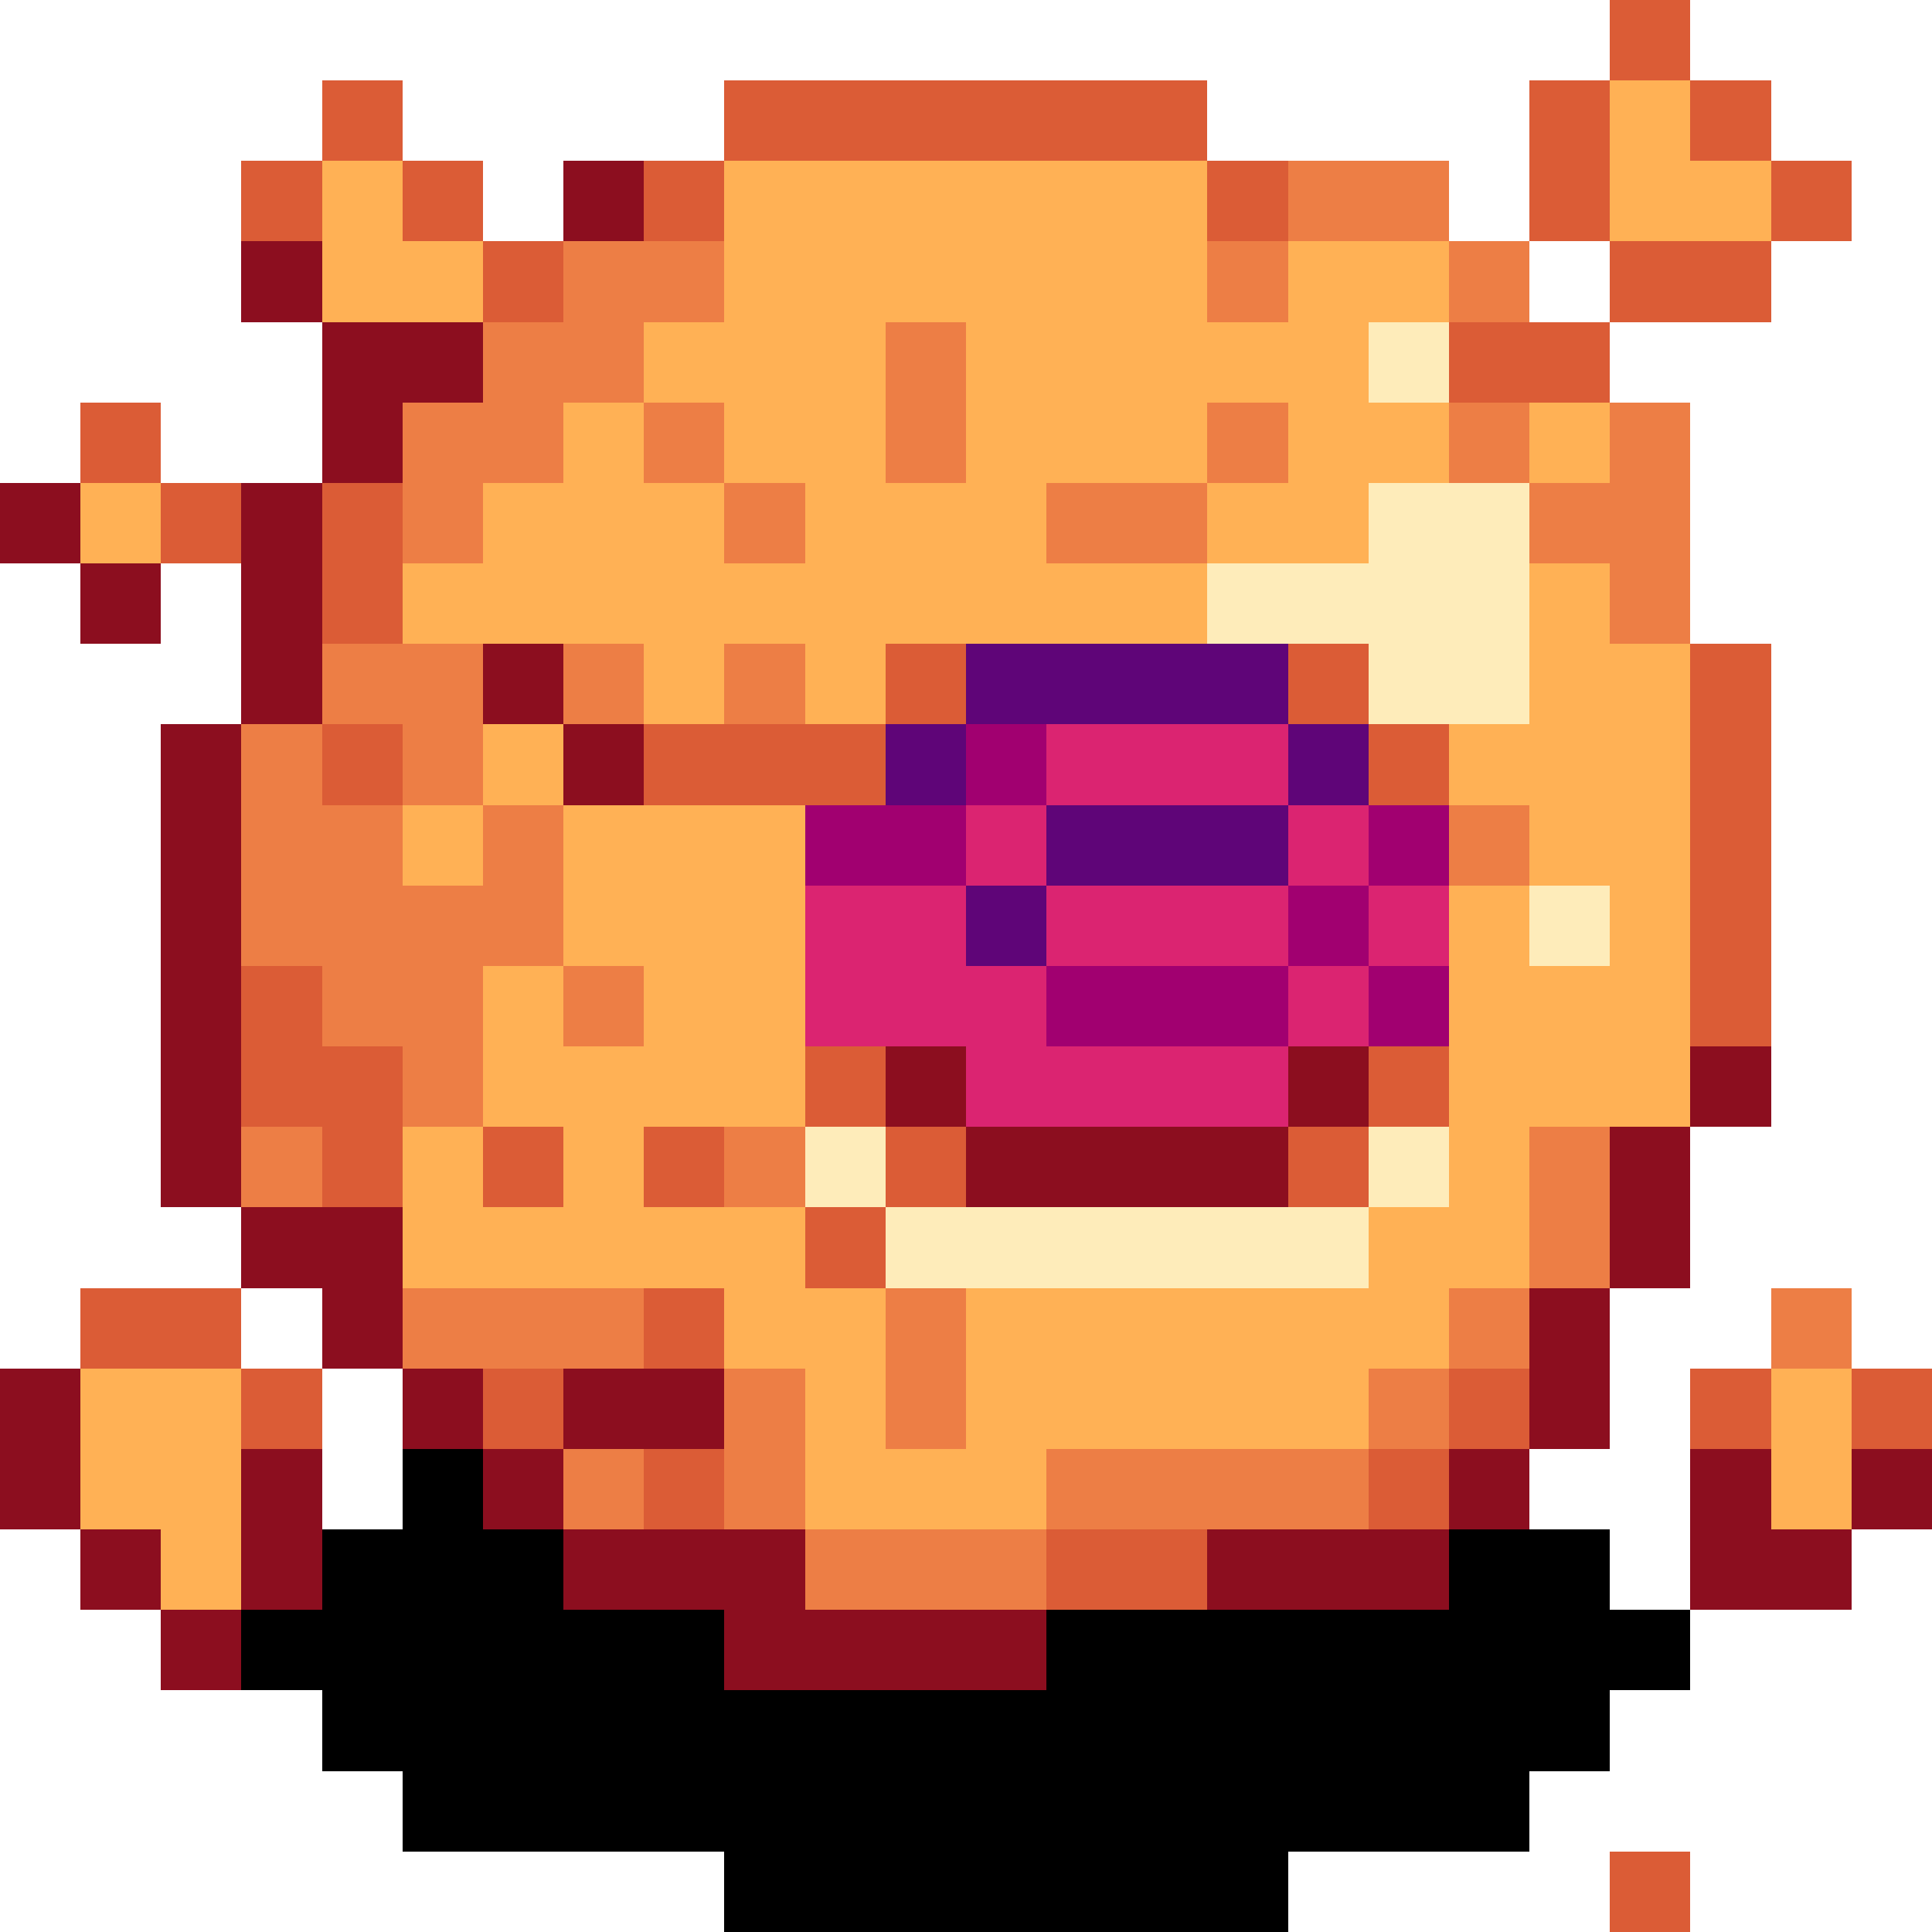
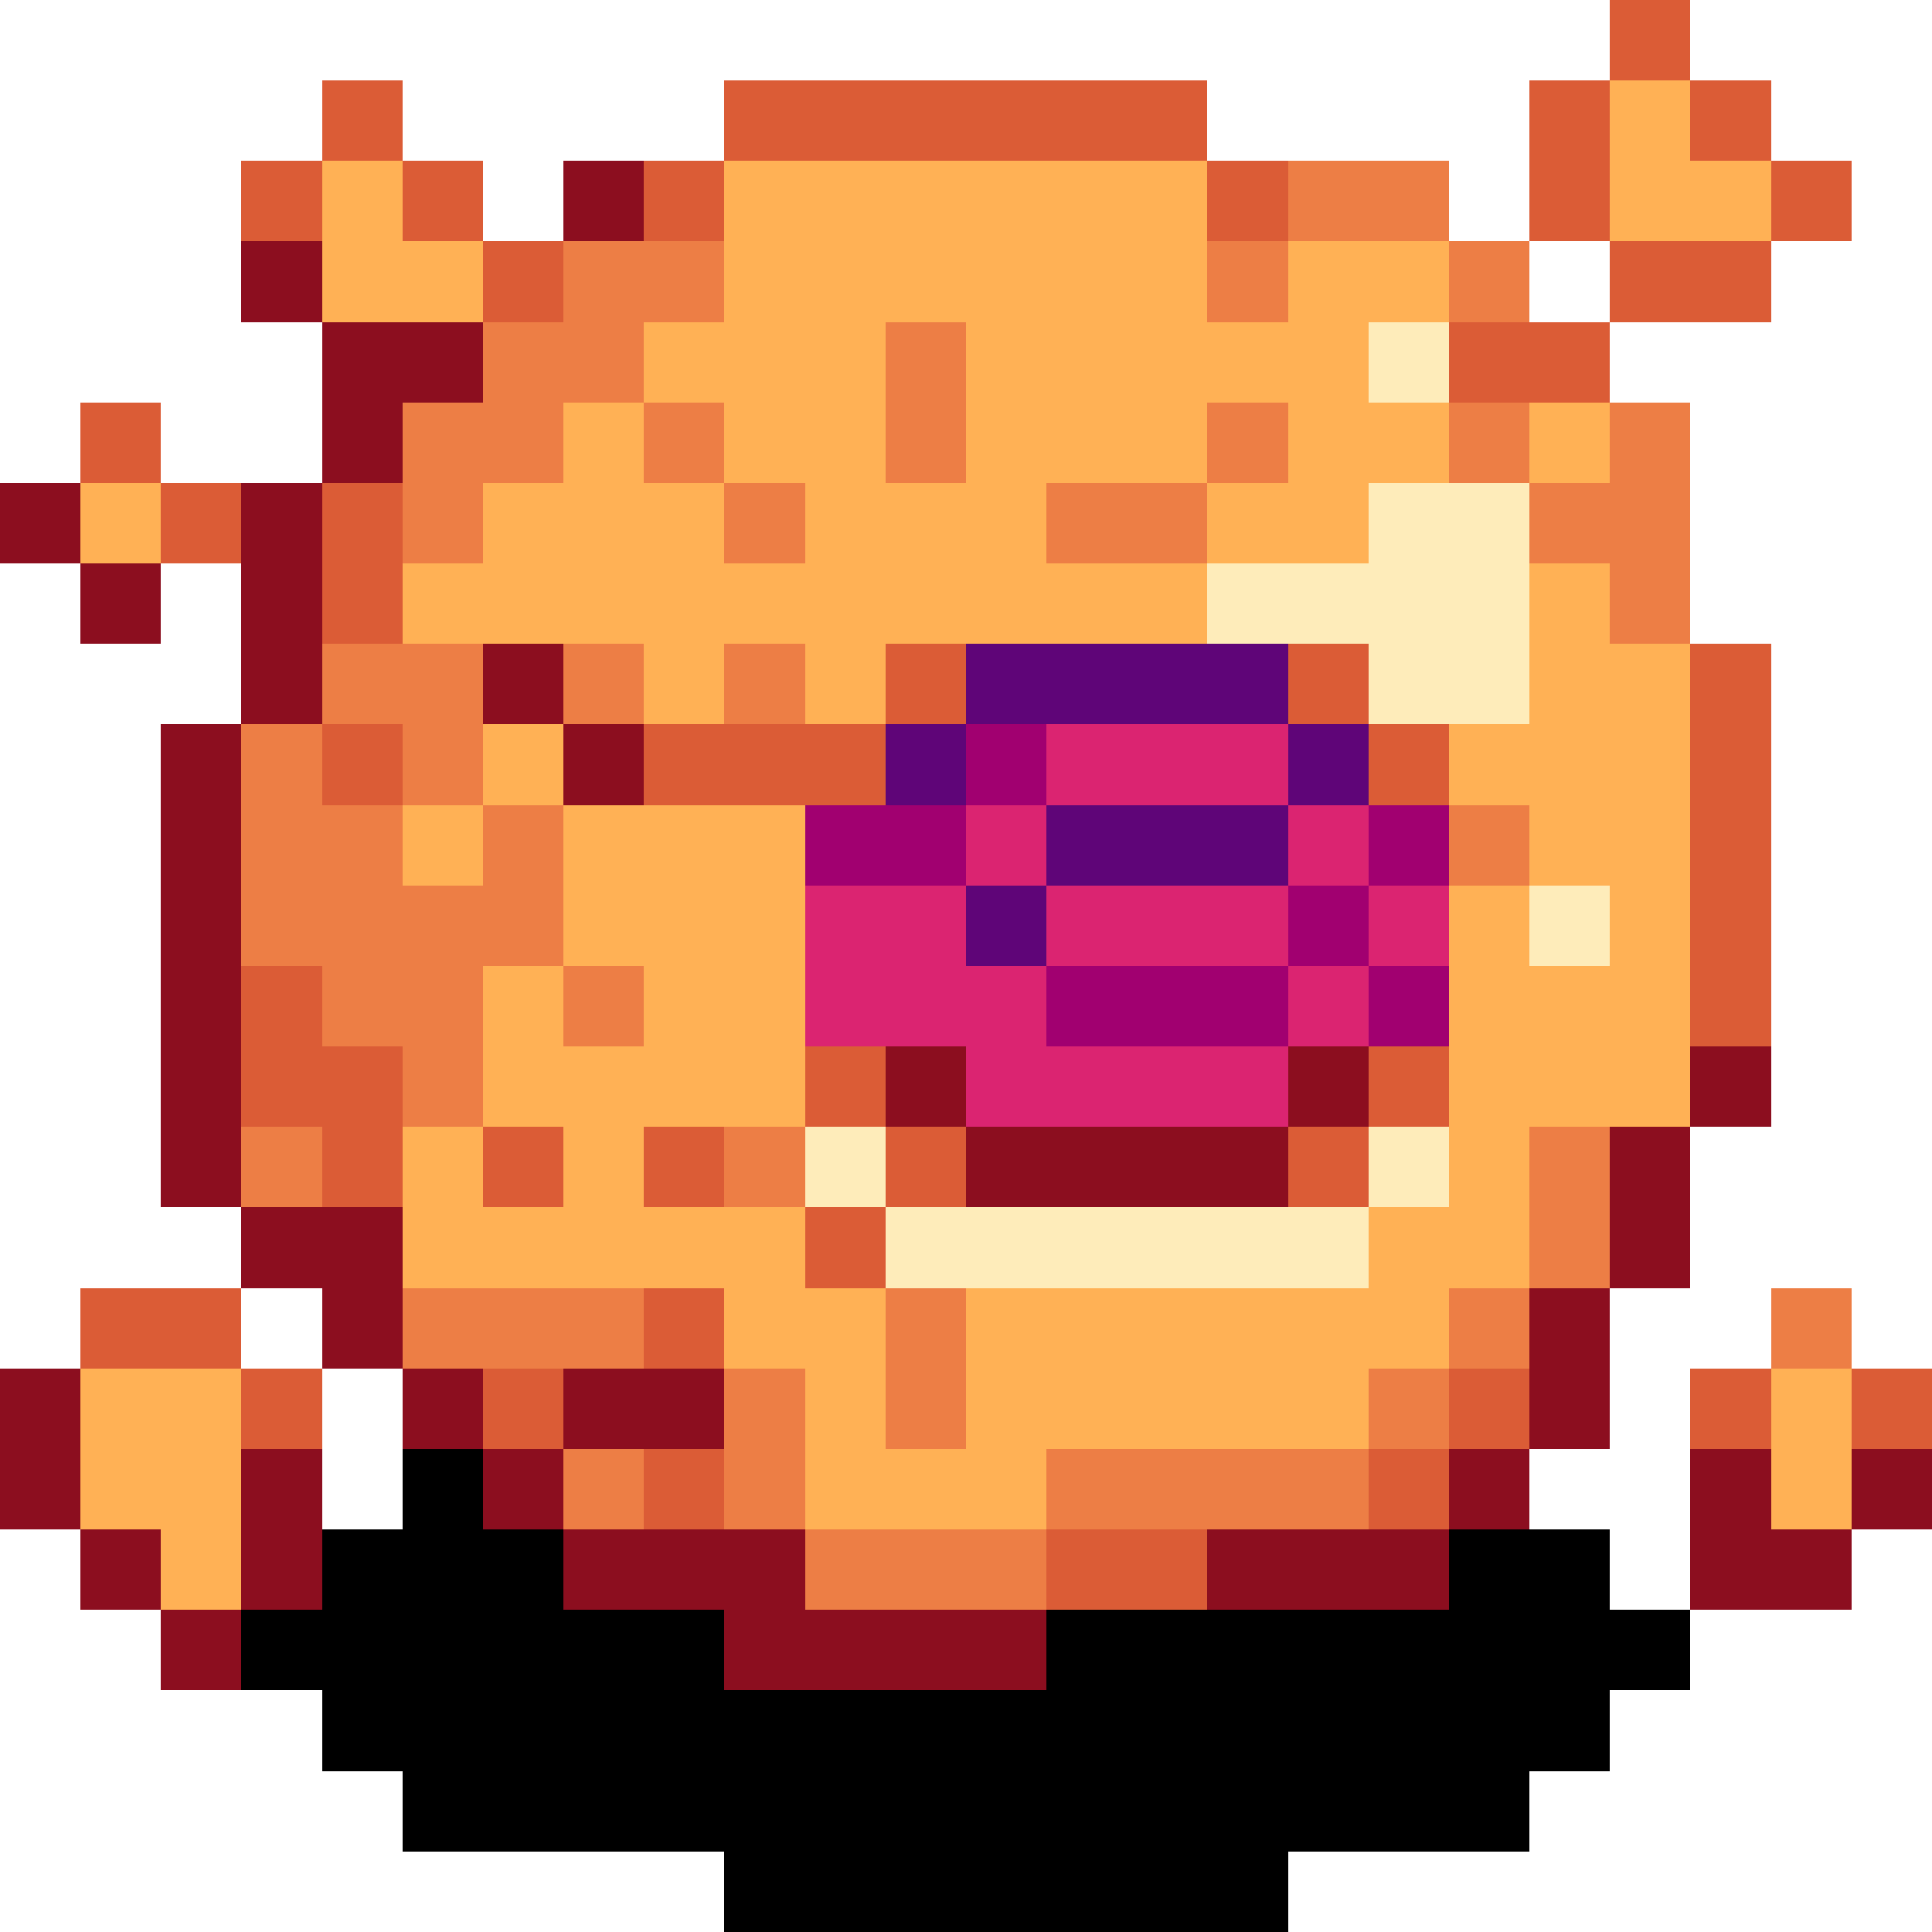
- <svg xmlns="http://www.w3.org/2000/svg" version="1.1" shape-rendering="crispEdges" width="24" height="24" viewBox="0 0 24 24">
-   <path fill="rgb(219,92,54)" d="M20,0h1v1h-1ZM4,1h1v1h-1ZM9,1h6v1h-6ZM19,1h1v2h-1ZM21,1h1v1h-1ZM3,2h1v1h-1ZM5,2h1v1h-1ZM8,2h1v1h-1ZM15,2h1v1h-1ZM22,2h1v1h-1ZM6,3h1v1h-1ZM20,3h2v1h-2ZM18,4h2v1h-2ZM1,5h1v1h-1ZM2,6h1v1h-1ZM4,6h1v2h-1ZM11,8h1v1h-1ZM16,8h1v1h-1ZM21,8h1v5h-1ZM4,9h1v1h-1ZM8,9h3v1h-3ZM17,9h1v1h-1ZM3,12h1v1h-1ZM3,13h2v1h-2ZM10,13h1v1h-1ZM17,13h1v1h-1ZM4,14h1v1h-1ZM6,14h1v1h-1ZM8,14h1v1h-1ZM11,14h1v1h-1ZM16,14h1v1h-1ZM10,15h1v1h-1ZM1,16h2v1h-2ZM8,16h1v1h-1ZM3,17h1v1h-1ZM6,17h1v1h-1ZM18,17h1v1h-1ZM21,17h1v1h-1ZM23,17h1v1h-1ZM8,18h1v1h-1ZM17,18h1v1h-1ZM13,19h2v1h-2ZM20,23h1v1h-1Z" />
-   <path fill="rgb(255,177,85)" d="M20,1h1v1h-1ZM4,2h1v1h-1ZM9,2h6v2h-6ZM20,2h2v1h-2ZM4,3h2v1h-2ZM16,3h2v1h-2ZM8,4h3v1h-3ZM12,4h5v1h-5ZM7,5h1v1h-1ZM9,5h2v1h-2ZM12,5h3v1h-3ZM16,5h2v1h-2ZM19,5h1v1h-1ZM1,6h1v1h-1ZM6,6h3v1h-3ZM10,6h3v1h-3ZM15,6h2v1h-2ZM5,7h10v1h-10ZM19,7h1v1h-1ZM8,8h1v1h-1ZM10,8h1v1h-1ZM19,8h2v1h-2ZM6,9h1v1h-1ZM18,9h3v1h-3ZM5,10h1v1h-1ZM7,10h3v2h-3ZM19,10h2v1h-2ZM18,11h1v1h-1ZM20,11h1v1h-1ZM6,12h1v1h-1ZM8,12h2v1h-2ZM18,12h3v2h-3ZM6,13h4v1h-4ZM5,14h1v1h-1ZM7,14h1v1h-1ZM18,14h1v1h-1ZM5,15h5v1h-5ZM17,15h2v1h-2ZM9,16h2v1h-2ZM12,16h6v1h-6ZM1,17h2v2h-2ZM10,17h1v1h-1ZM12,17h5v1h-5ZM22,17h1v2h-1ZM10,18h3v1h-3ZM2,19h1v1h-1Z" />
-   <path fill="rgb(140,14,31)" d="M7,2h1v1h-1ZM3,3h1v1h-1ZM4,4h2v1h-2ZM4,5h1v1h-1ZM0,6h1v1h-1ZM3,6h1v3h-1ZM1,7h1v1h-1ZM6,8h1v1h-1ZM2,9h1v6h-1ZM7,9h1v1h-1ZM11,13h1v1h-1ZM16,13h1v1h-1ZM21,13h1v1h-1ZM12,14h4v1h-4ZM20,14h1v2h-1ZM3,15h2v1h-2ZM4,16h1v1h-1ZM19,16h1v2h-1ZM0,17h1v2h-1ZM5,17h1v1h-1ZM7,17h2v1h-2ZM3,18h1v2h-1ZM6,18h1v1h-1ZM18,18h1v1h-1ZM21,18h1v1h-1ZM23,18h1v1h-1ZM1,19h1v1h-1ZM7,19h3v1h-3ZM15,19h3v1h-3ZM21,19h2v1h-2ZM2,20h1v1h-1ZM9,20h4v1h-4Z" />
-   <path fill="rgb(237,126,69)" d="M16,2h2v1h-2ZM7,3h2v1h-2ZM15,3h1v1h-1ZM18,3h1v1h-1ZM6,4h2v1h-2ZM11,4h1v2h-1ZM5,5h2v1h-2ZM8,5h1v1h-1ZM15,5h1v1h-1ZM18,5h1v1h-1ZM20,5h1v1h-1ZM5,6h1v1h-1ZM9,6h1v1h-1ZM13,6h2v1h-2ZM19,6h2v1h-2ZM20,7h1v1h-1ZM4,8h2v1h-2ZM7,8h1v1h-1ZM9,8h1v1h-1ZM3,9h1v1h-1ZM5,9h1v1h-1ZM3,10h2v1h-2ZM6,10h1v1h-1ZM18,10h1v1h-1ZM3,11h4v1h-4ZM4,12h2v1h-2ZM7,12h1v1h-1ZM5,13h1v1h-1ZM3,14h1v1h-1ZM9,14h1v1h-1ZM19,14h1v2h-1ZM5,16h3v1h-3ZM11,16h1v2h-1ZM18,16h1v1h-1ZM22,16h1v1h-1ZM9,17h1v2h-1ZM17,17h1v1h-1ZM7,18h1v1h-1ZM13,18h4v1h-4ZM10,19h3v1h-3Z" />
-   <path fill="rgb(254,236,186)" d="M17,4h1v1h-1ZM17,6h2v1h-2ZM15,7h4v1h-4ZM17,8h2v1h-2ZM19,11h1v1h-1ZM10,14h1v1h-1ZM17,14h1v1h-1ZM11,15h6v1h-6Z" />
-   <path fill="rgb(95,5,120)" d="M12,8h4v1h-4ZM11,9h1v1h-1ZM16,9h1v1h-1ZM13,10h3v1h-3ZM12,11h1v1h-1Z" />
-   <path fill="rgb(161,0,112)" d="M12,9h1v1h-1ZM10,10h2v1h-2ZM17,10h1v1h-1ZM16,11h1v1h-1ZM13,12h3v1h-3ZM17,12h1v1h-1Z" />
-   <path fill="rgb(219,36,113)" d="M13,9h3v1h-3ZM12,10h1v1h-1ZM16,10h1v1h-1ZM10,11h2v1h-2ZM13,11h3v1h-3ZM17,11h1v1h-1ZM10,12h3v1h-3ZM16,12h1v1h-1ZM12,13h4v1h-4Z" />
-   <path fill="rgb(0,0,0)" d="M5,18h1v1h-1ZM4,19h3v1h-3ZM18,19h2v1h-2ZM3,20h6v1h-6ZM13,20h8v1h-8ZM4,21h16v1h-16ZM5,22h14v1h-14ZM9,23h7v1h-7Z" />
+ <svg xmlns="http://www.w3.org/2000/svg" version="1.1" width="24" height="24" viewBox="0 0 24 24" shape-rendering="crispEdges">
+   <rect x="20" y="0" width="1" height="1" fill="#db5c36" />
+   <rect x="4" y="1" width="1" height="1" fill="#db5c36" />
+   <rect x="9" y="1" width="1" height="1" fill="#db5c36" />
+   <rect x="10" y="1" width="1" height="1" fill="#db5c36" />
+   <rect x="11" y="1" width="1" height="1" fill="#db5c36" />
+   <rect x="12" y="1" width="1" height="1" fill="#db5c36" />
+   <rect x="13" y="1" width="1" height="1" fill="#db5c36" />
+   <rect x="14" y="1" width="1" height="1" fill="#db5c36" />
+   <rect x="19" y="1" width="1" height="1" fill="#db5c36" />
+   <rect x="20" y="1" width="1" height="1" fill="#ffb155" />
+   <rect x="21" y="1" width="1" height="1" fill="#db5c36" />
+   <rect x="3" y="2" width="1" height="1" fill="#db5c36" />
+   <rect x="4" y="2" width="1" height="1" fill="#ffb155" />
+   <rect x="5" y="2" width="1" height="1" fill="#db5c36" />
+   <rect x="7" y="2" width="1" height="1" fill="#8c0e1f" />
+   <rect x="8" y="2" width="1" height="1" fill="#db5c36" />
+   <rect x="9" y="2" width="1" height="1" fill="#ffb155" />
+   <rect x="10" y="2" width="1" height="1" fill="#ffb155" />
+   <rect x="11" y="2" width="1" height="1" fill="#ffb155" />
+   <rect x="12" y="2" width="1" height="1" fill="#ffb155" />
+   <rect x="13" y="2" width="1" height="1" fill="#ffb155" />
+   <rect x="14" y="2" width="1" height="1" fill="#ffb155" />
+   <rect x="15" y="2" width="1" height="1" fill="#db5c36" />
+   <rect x="16" y="2" width="1" height="1" fill="#ed7e45" />
+   <rect x="17" y="2" width="1" height="1" fill="#ed7e45" />
+   <rect x="19" y="2" width="1" height="1" fill="#db5c36" />
+   <rect x="20" y="2" width="1" height="1" fill="#ffb155" />
+   <rect x="21" y="2" width="1" height="1" fill="#ffb155" />
+   <rect x="22" y="2" width="1" height="1" fill="#db5c36" />
+   <rect x="3" y="3" width="1" height="1" fill="#8c0e1f" />
+   <rect x="4" y="3" width="1" height="1" fill="#ffb155" />
+   <rect x="5" y="3" width="1" height="1" fill="#ffb155" />
+   <rect x="6" y="3" width="1" height="1" fill="#db5c36" />
+   <rect x="7" y="3" width="1" height="1" fill="#ed7e45" />
+   <rect x="8" y="3" width="1" height="1" fill="#ed7e45" />
+   <rect x="9" y="3" width="1" height="1" fill="#ffb155" />
+   <rect x="10" y="3" width="1" height="1" fill="#ffb155" />
+   <rect x="11" y="3" width="1" height="1" fill="#ffb155" />
+   <rect x="12" y="3" width="1" height="1" fill="#ffb155" />
+   <rect x="13" y="3" width="1" height="1" fill="#ffb155" />
+   <rect x="14" y="3" width="1" height="1" fill="#ffb155" />
+   <rect x="15" y="3" width="1" height="1" fill="#ed7e45" />
+   <rect x="16" y="3" width="1" height="1" fill="#ffb155" />
+   <rect x="17" y="3" width="1" height="1" fill="#ffb155" />
+   <rect x="18" y="3" width="1" height="1" fill="#ed7e45" />
+   <rect x="20" y="3" width="1" height="1" fill="#db5c36" />
+   <rect x="21" y="3" width="1" height="1" fill="#db5c36" />
+   <rect x="4" y="4" width="1" height="1" fill="#8c0e1f" />
+   <rect x="5" y="4" width="1" height="1" fill="#8c0e1f" />
+   <rect x="6" y="4" width="1" height="1" fill="#ed7e45" />
+   <rect x="7" y="4" width="1" height="1" fill="#ed7e45" />
+   <rect x="8" y="4" width="1" height="1" fill="#ffb155" />
+   <rect x="9" y="4" width="1" height="1" fill="#ffb155" />
+   <rect x="10" y="4" width="1" height="1" fill="#ffb155" />
+   <rect x="11" y="4" width="1" height="1" fill="#ed7e45" />
+   <rect x="12" y="4" width="1" height="1" fill="#ffb155" />
+   <rect x="13" y="4" width="1" height="1" fill="#ffb155" />
+   <rect x="14" y="4" width="1" height="1" fill="#ffb155" />
+   <rect x="15" y="4" width="1" height="1" fill="#ffb155" />
+   <rect x="16" y="4" width="1" height="1" fill="#ffb155" />
+   <rect x="17" y="4" width="1" height="1" fill="#feecba" />
+   <rect x="18" y="4" width="1" height="1" fill="#db5c36" />
+   <rect x="19" y="4" width="1" height="1" fill="#db5c36" />
+   <rect x="1" y="5" width="1" height="1" fill="#db5c36" />
+   <rect x="4" y="5" width="1" height="1" fill="#8c0e1f" />
+   <rect x="5" y="5" width="1" height="1" fill="#ed7e45" />
+   <rect x="6" y="5" width="1" height="1" fill="#ed7e45" />
+   <rect x="7" y="5" width="1" height="1" fill="#ffb155" />
+   <rect x="8" y="5" width="1" height="1" fill="#ed7e45" />
+   <rect x="9" y="5" width="1" height="1" fill="#ffb155" />
+   <rect x="10" y="5" width="1" height="1" fill="#ffb155" />
+   <rect x="11" y="5" width="1" height="1" fill="#ed7e45" />
+   <rect x="12" y="5" width="1" height="1" fill="#ffb155" />
+   <rect x="13" y="5" width="1" height="1" fill="#ffb155" />
+   <rect x="14" y="5" width="1" height="1" fill="#ffb155" />
+   <rect x="15" y="5" width="1" height="1" fill="#ed7e45" />
+   <rect x="16" y="5" width="1" height="1" fill="#ffb155" />
+   <rect x="17" y="5" width="1" height="1" fill="#ffb155" />
+   <rect x="18" y="5" width="1" height="1" fill="#ed7e45" />
+   <rect x="19" y="5" width="1" height="1" fill="#ffb155" />
+   <rect x="20" y="5" width="1" height="1" fill="#ed7e45" />
+   <rect x="0" y="6" width="1" height="1" fill="#8c0e1f" />
+   <rect x="1" y="6" width="1" height="1" fill="#ffb155" />
+   <rect x="2" y="6" width="1" height="1" fill="#db5c36" />
+   <rect x="3" y="6" width="1" height="1" fill="#8c0e1f" />
+   <rect x="4" y="6" width="1" height="1" fill="#db5c36" />
+   <rect x="5" y="6" width="1" height="1" fill="#ed7e45" />
+   <rect x="6" y="6" width="1" height="1" fill="#ffb155" />
+   <rect x="7" y="6" width="1" height="1" fill="#ffb155" />
+   <rect x="8" y="6" width="1" height="1" fill="#ffb155" />
+   <rect x="9" y="6" width="1" height="1" fill="#ed7e45" />
+   <rect x="10" y="6" width="1" height="1" fill="#ffb155" />
+   <rect x="11" y="6" width="1" height="1" fill="#ffb155" />
+   <rect x="12" y="6" width="1" height="1" fill="#ffb155" />
+   <rect x="13" y="6" width="1" height="1" fill="#ed7e45" />
+   <rect x="14" y="6" width="1" height="1" fill="#ed7e45" />
+   <rect x="15" y="6" width="1" height="1" fill="#ffb155" />
+   <rect x="16" y="6" width="1" height="1" fill="#ffb155" />
+   <rect x="17" y="6" width="1" height="1" fill="#feecba" />
+   <rect x="18" y="6" width="1" height="1" fill="#feecba" />
+   <rect x="19" y="6" width="1" height="1" fill="#ed7e45" />
+   <rect x="20" y="6" width="1" height="1" fill="#ed7e45" />
+   <rect x="1" y="7" width="1" height="1" fill="#8c0e1f" />
+   <rect x="3" y="7" width="1" height="1" fill="#8c0e1f" />
+   <rect x="4" y="7" width="1" height="1" fill="#db5c36" />
+   <rect x="5" y="7" width="1" height="1" fill="#ffb155" />
+   <rect x="6" y="7" width="1" height="1" fill="#ffb155" />
+   <rect x="7" y="7" width="1" height="1" fill="#ffb155" />
+   <rect x="8" y="7" width="1" height="1" fill="#ffb155" />
+   <rect x="9" y="7" width="1" height="1" fill="#ffb155" />
+   <rect x="10" y="7" width="1" height="1" fill="#ffb155" />
+   <rect x="11" y="7" width="1" height="1" fill="#ffb155" />
+   <rect x="12" y="7" width="1" height="1" fill="#ffb155" />
+   <rect x="13" y="7" width="1" height="1" fill="#ffb155" />
+   <rect x="14" y="7" width="1" height="1" fill="#ffb155" />
+   <rect x="15" y="7" width="1" height="1" fill="#feecba" />
+   <rect x="16" y="7" width="1" height="1" fill="#feecba" />
+   <rect x="17" y="7" width="1" height="1" fill="#feecba" />
+   <rect x="18" y="7" width="1" height="1" fill="#feecba" />
+   <rect x="19" y="7" width="1" height="1" fill="#ffb155" />
+   <rect x="20" y="7" width="1" height="1" fill="#ed7e45" />
+   <rect x="3" y="8" width="1" height="1" fill="#8c0e1f" />
+   <rect x="4" y="8" width="1" height="1" fill="#ed7e45" />
+   <rect x="5" y="8" width="1" height="1" fill="#ed7e45" />
+   <rect x="6" y="8" width="1" height="1" fill="#8c0e1f" />
+   <rect x="7" y="8" width="1" height="1" fill="#ed7e45" />
+   <rect x="8" y="8" width="1" height="1" fill="#ffb155" />
+   <rect x="9" y="8" width="1" height="1" fill="#ed7e45" />
+   <rect x="10" y="8" width="1" height="1" fill="#ffb155" />
+   <rect x="11" y="8" width="1" height="1" fill="#db5c36" />
+   <rect x="12" y="8" width="1" height="1" fill="#5f0578" />
+   <rect x="13" y="8" width="1" height="1" fill="#5f0578" />
+   <rect x="14" y="8" width="1" height="1" fill="#5f0578" />
+   <rect x="15" y="8" width="1" height="1" fill="#5f0578" />
+   <rect x="16" y="8" width="1" height="1" fill="#db5c36" />
+   <rect x="17" y="8" width="1" height="1" fill="#feecba" />
+   <rect x="18" y="8" width="1" height="1" fill="#feecba" />
+   <rect x="19" y="8" width="1" height="1" fill="#ffb155" />
+   <rect x="20" y="8" width="1" height="1" fill="#ffb155" />
+   <rect x="21" y="8" width="1" height="1" fill="#db5c36" />
+   <rect x="2" y="9" width="1" height="1" fill="#8c0e1f" />
+   <rect x="3" y="9" width="1" height="1" fill="#ed7e45" />
+   <rect x="4" y="9" width="1" height="1" fill="#db5c36" />
+   <rect x="5" y="9" width="1" height="1" fill="#ed7e45" />
+   <rect x="6" y="9" width="1" height="1" fill="#ffb155" />
+   <rect x="7" y="9" width="1" height="1" fill="#8c0e1f" />
+   <rect x="8" y="9" width="1" height="1" fill="#db5c36" />
+   <rect x="9" y="9" width="1" height="1" fill="#db5c36" />
+   <rect x="10" y="9" width="1" height="1" fill="#db5c36" />
+   <rect x="11" y="9" width="1" height="1" fill="#5f0578" />
+   <rect x="12" y="9" width="1" height="1" fill="#a10070" />
+   <rect x="13" y="9" width="1" height="1" fill="#db2471" />
+   <rect x="14" y="9" width="1" height="1" fill="#db2471" />
+   <rect x="15" y="9" width="1" height="1" fill="#db2471" />
+   <rect x="16" y="9" width="1" height="1" fill="#5f0578" />
+   <rect x="17" y="9" width="1" height="1" fill="#db5c36" />
+   <rect x="18" y="9" width="1" height="1" fill="#ffb155" />
+   <rect x="19" y="9" width="1" height="1" fill="#ffb155" />
+   <rect x="20" y="9" width="1" height="1" fill="#ffb155" />
+   <rect x="21" y="9" width="1" height="1" fill="#db5c36" />
+   <rect x="2" y="10" width="1" height="1" fill="#8c0e1f" />
+   <rect x="3" y="10" width="1" height="1" fill="#ed7e45" />
+   <rect x="4" y="10" width="1" height="1" fill="#ed7e45" />
+   <rect x="5" y="10" width="1" height="1" fill="#ffb155" />
+   <rect x="6" y="10" width="1" height="1" fill="#ed7e45" />
+   <rect x="7" y="10" width="1" height="1" fill="#ffb155" />
+   <rect x="8" y="10" width="1" height="1" fill="#ffb155" />
+   <rect x="9" y="10" width="1" height="1" fill="#ffb155" />
+   <rect x="10" y="10" width="1" height="1" fill="#a10070" />
+   <rect x="11" y="10" width="1" height="1" fill="#a10070" />
+   <rect x="12" y="10" width="1" height="1" fill="#db2471" />
+   <rect x="13" y="10" width="1" height="1" fill="#5f0578" />
+   <rect x="14" y="10" width="1" height="1" fill="#5f0578" />
+   <rect x="15" y="10" width="1" height="1" fill="#5f0578" />
+   <rect x="16" y="10" width="1" height="1" fill="#db2471" />
+   <rect x="17" y="10" width="1" height="1" fill="#a10070" />
+   <rect x="18" y="10" width="1" height="1" fill="#ed7e45" />
+   <rect x="19" y="10" width="1" height="1" fill="#ffb155" />
+   <rect x="20" y="10" width="1" height="1" fill="#ffb155" />
+   <rect x="21" y="10" width="1" height="1" fill="#db5c36" />
+   <rect x="2" y="11" width="1" height="1" fill="#8c0e1f" />
+   <rect x="3" y="11" width="1" height="1" fill="#ed7e45" />
+   <rect x="4" y="11" width="1" height="1" fill="#ed7e45" />
+   <rect x="5" y="11" width="1" height="1" fill="#ed7e45" />
+   <rect x="6" y="11" width="1" height="1" fill="#ed7e45" />
+   <rect x="7" y="11" width="1" height="1" fill="#ffb155" />
+   <rect x="8" y="11" width="1" height="1" fill="#ffb155" />
+   <rect x="9" y="11" width="1" height="1" fill="#ffb155" />
+   <rect x="10" y="11" width="1" height="1" fill="#db2471" />
+   <rect x="11" y="11" width="1" height="1" fill="#db2471" />
+   <rect x="12" y="11" width="1" height="1" fill="#5f0578" />
+   <rect x="13" y="11" width="1" height="1" fill="#db2471" />
+   <rect x="14" y="11" width="1" height="1" fill="#db2471" />
+   <rect x="15" y="11" width="1" height="1" fill="#db2471" />
+   <rect x="16" y="11" width="1" height="1" fill="#a10070" />
+   <rect x="17" y="11" width="1" height="1" fill="#db2471" />
+   <rect x="18" y="11" width="1" height="1" fill="#ffb155" />
+   <rect x="19" y="11" width="1" height="1" fill="#feecba" />
+   <rect x="20" y="11" width="1" height="1" fill="#ffb155" />
+   <rect x="21" y="11" width="1" height="1" fill="#db5c36" />
+   <rect x="2" y="12" width="1" height="1" fill="#8c0e1f" />
+   <rect x="3" y="12" width="1" height="1" fill="#db5c36" />
+   <rect x="4" y="12" width="1" height="1" fill="#ed7e45" />
+   <rect x="5" y="12" width="1" height="1" fill="#ed7e45" />
+   <rect x="6" y="12" width="1" height="1" fill="#ffb155" />
+   <rect x="7" y="12" width="1" height="1" fill="#ed7e45" />
+   <rect x="8" y="12" width="1" height="1" fill="#ffb155" />
+   <rect x="9" y="12" width="1" height="1" fill="#ffb155" />
+   <rect x="10" y="12" width="1" height="1" fill="#db2471" />
+   <rect x="11" y="12" width="1" height="1" fill="#db2471" />
+   <rect x="12" y="12" width="1" height="1" fill="#db2471" />
+   <rect x="13" y="12" width="1" height="1" fill="#a10070" />
+   <rect x="14" y="12" width="1" height="1" fill="#a10070" />
+   <rect x="15" y="12" width="1" height="1" fill="#a10070" />
+   <rect x="16" y="12" width="1" height="1" fill="#db2471" />
+   <rect x="17" y="12" width="1" height="1" fill="#a10070" />
+   <rect x="18" y="12" width="1" height="1" fill="#ffb155" />
+   <rect x="19" y="12" width="1" height="1" fill="#ffb155" />
+   <rect x="20" y="12" width="1" height="1" fill="#ffb155" />
+   <rect x="21" y="12" width="1" height="1" fill="#db5c36" />
+   <rect x="2" y="13" width="1" height="1" fill="#8c0e1f" />
+   <rect x="3" y="13" width="1" height="1" fill="#db5c36" />
+   <rect x="4" y="13" width="1" height="1" fill="#db5c36" />
+   <rect x="5" y="13" width="1" height="1" fill="#ed7e45" />
+   <rect x="6" y="13" width="1" height="1" fill="#ffb155" />
+   <rect x="7" y="13" width="1" height="1" fill="#ffb155" />
+   <rect x="8" y="13" width="1" height="1" fill="#ffb155" />
+   <rect x="9" y="13" width="1" height="1" fill="#ffb155" />
+   <rect x="10" y="13" width="1" height="1" fill="#db5c36" />
+   <rect x="11" y="13" width="1" height="1" fill="#8c0e1f" />
+   <rect x="12" y="13" width="1" height="1" fill="#db2471" />
+   <rect x="13" y="13" width="1" height="1" fill="#db2471" />
+   <rect x="14" y="13" width="1" height="1" fill="#db2471" />
+   <rect x="15" y="13" width="1" height="1" fill="#db2471" />
+   <rect x="16" y="13" width="1" height="1" fill="#8c0e1f" />
+   <rect x="17" y="13" width="1" height="1" fill="#db5c36" />
+   <rect x="18" y="13" width="1" height="1" fill="#ffb155" />
+   <rect x="19" y="13" width="1" height="1" fill="#ffb155" />
+   <rect x="20" y="13" width="1" height="1" fill="#ffb155" />
+   <rect x="21" y="13" width="1" height="1" fill="#8c0e1f" />
+   <rect x="2" y="14" width="1" height="1" fill="#8c0e1f" />
+   <rect x="3" y="14" width="1" height="1" fill="#ed7e45" />
+   <rect x="4" y="14" width="1" height="1" fill="#db5c36" />
+   <rect x="5" y="14" width="1" height="1" fill="#ffb155" />
+   <rect x="6" y="14" width="1" height="1" fill="#db5c36" />
+   <rect x="7" y="14" width="1" height="1" fill="#ffb155" />
+   <rect x="8" y="14" width="1" height="1" fill="#db5c36" />
+   <rect x="9" y="14" width="1" height="1" fill="#ed7e45" />
+   <rect x="10" y="14" width="1" height="1" fill="#feecba" />
+   <rect x="11" y="14" width="1" height="1" fill="#db5c36" />
+   <rect x="12" y="14" width="1" height="1" fill="#8c0e1f" />
+   <rect x="13" y="14" width="1" height="1" fill="#8c0e1f" />
+   <rect x="14" y="14" width="1" height="1" fill="#8c0e1f" />
+   <rect x="15" y="14" width="1" height="1" fill="#8c0e1f" />
+   <rect x="16" y="14" width="1" height="1" fill="#db5c36" />
+   <rect x="17" y="14" width="1" height="1" fill="#feecba" />
+   <rect x="18" y="14" width="1" height="1" fill="#ffb155" />
+   <rect x="19" y="14" width="1" height="1" fill="#ed7e45" />
+   <rect x="20" y="14" width="1" height="1" fill="#8c0e1f" />
+   <rect x="3" y="15" width="1" height="1" fill="#8c0e1f" />
+   <rect x="4" y="15" width="1" height="1" fill="#8c0e1f" />
+   <rect x="5" y="15" width="1" height="1" fill="#ffb155" />
+   <rect x="6" y="15" width="1" height="1" fill="#ffb155" />
+   <rect x="7" y="15" width="1" height="1" fill="#ffb155" />
+   <rect x="8" y="15" width="1" height="1" fill="#ffb155" />
+   <rect x="9" y="15" width="1" height="1" fill="#ffb155" />
+   <rect x="10" y="15" width="1" height="1" fill="#db5c36" />
+   <rect x="11" y="15" width="1" height="1" fill="#feecba" />
+   <rect x="12" y="15" width="1" height="1" fill="#feecba" />
+   <rect x="13" y="15" width="1" height="1" fill="#feecba" />
+   <rect x="14" y="15" width="1" height="1" fill="#feecba" />
+   <rect x="15" y="15" width="1" height="1" fill="#feecba" />
+   <rect x="16" y="15" width="1" height="1" fill="#feecba" />
+   <rect x="17" y="15" width="1" height="1" fill="#ffb155" />
+   <rect x="18" y="15" width="1" height="1" fill="#ffb155" />
+   <rect x="19" y="15" width="1" height="1" fill="#ed7e45" />
+   <rect x="20" y="15" width="1" height="1" fill="#8c0e1f" />
+   <rect x="1" y="16" width="1" height="1" fill="#db5c36" />
+   <rect x="2" y="16" width="1" height="1" fill="#db5c36" />
+   <rect x="4" y="16" width="1" height="1" fill="#8c0e1f" />
+   <rect x="5" y="16" width="1" height="1" fill="#ed7e45" />
+   <rect x="6" y="16" width="1" height="1" fill="#ed7e45" />
+   <rect x="7" y="16" width="1" height="1" fill="#ed7e45" />
+   <rect x="8" y="16" width="1" height="1" fill="#db5c36" />
+   <rect x="9" y="16" width="1" height="1" fill="#ffb155" />
+   <rect x="10" y="16" width="1" height="1" fill="#ffb155" />
+   <rect x="11" y="16" width="1" height="1" fill="#ed7e45" />
+   <rect x="12" y="16" width="1" height="1" fill="#ffb155" />
+   <rect x="13" y="16" width="1" height="1" fill="#ffb155" />
+   <rect x="14" y="16" width="1" height="1" fill="#ffb155" />
+   <rect x="15" y="16" width="1" height="1" fill="#ffb155" />
+   <rect x="16" y="16" width="1" height="1" fill="#ffb155" />
+   <rect x="17" y="16" width="1" height="1" fill="#ffb155" />
+   <rect x="18" y="16" width="1" height="1" fill="#ed7e45" />
+   <rect x="19" y="16" width="1" height="1" fill="#8c0e1f" />
+   <rect x="22" y="16" width="1" height="1" fill="#ed7e45" />
+   <rect x="0" y="17" width="1" height="1" fill="#8c0e1f" />
+   <rect x="1" y="17" width="1" height="1" fill="#ffb155" />
+   <rect x="2" y="17" width="1" height="1" fill="#ffb155" />
+   <rect x="3" y="17" width="1" height="1" fill="#db5c36" />
+   <rect x="5" y="17" width="1" height="1" fill="#8c0e1f" />
+   <rect x="6" y="17" width="1" height="1" fill="#db5c36" />
+   <rect x="7" y="17" width="1" height="1" fill="#8c0e1f" />
+   <rect x="8" y="17" width="1" height="1" fill="#8c0e1f" />
+   <rect x="9" y="17" width="1" height="1" fill="#ed7e45" />
+   <rect x="10" y="17" width="1" height="1" fill="#ffb155" />
+   <rect x="11" y="17" width="1" height="1" fill="#ed7e45" />
+   <rect x="12" y="17" width="1" height="1" fill="#ffb155" />
+   <rect x="13" y="17" width="1" height="1" fill="#ffb155" />
+   <rect x="14" y="17" width="1" height="1" fill="#ffb155" />
+   <rect x="15" y="17" width="1" height="1" fill="#ffb155" />
+   <rect x="16" y="17" width="1" height="1" fill="#ffb155" />
+   <rect x="17" y="17" width="1" height="1" fill="#ed7e45" />
+   <rect x="18" y="17" width="1" height="1" fill="#db5c36" />
+   <rect x="19" y="17" width="1" height="1" fill="#8c0e1f" />
+   <rect x="21" y="17" width="1" height="1" fill="#db5c36" />
+   <rect x="22" y="17" width="1" height="1" fill="#ffb155" />
+   <rect x="23" y="17" width="1" height="1" fill="#db5c36" />
+   <rect x="0" y="18" width="1" height="1" fill="#8c0e1f" />
+   <rect x="1" y="18" width="1" height="1" fill="#ffb155" />
+   <rect x="2" y="18" width="1" height="1" fill="#ffb155" />
+   <rect x="3" y="18" width="1" height="1" fill="#8c0e1f" />
+   <rect x="5" y="18" width="1" height="1" fill="#000000" />
+   <rect x="6" y="18" width="1" height="1" fill="#8c0e1f" />
+   <rect x="7" y="18" width="1" height="1" fill="#ed7e45" />
+   <rect x="8" y="18" width="1" height="1" fill="#db5c36" />
+   <rect x="9" y="18" width="1" height="1" fill="#ed7e45" />
+   <rect x="10" y="18" width="1" height="1" fill="#ffb155" />
+   <rect x="11" y="18" width="1" height="1" fill="#ffb155" />
+   <rect x="12" y="18" width="1" height="1" fill="#ffb155" />
+   <rect x="13" y="18" width="1" height="1" fill="#ed7e45" />
+   <rect x="14" y="18" width="1" height="1" fill="#ed7e45" />
+   <rect x="15" y="18" width="1" height="1" fill="#ed7e45" />
+   <rect x="16" y="18" width="1" height="1" fill="#ed7e45" />
+   <rect x="17" y="18" width="1" height="1" fill="#db5c36" />
+   <rect x="18" y="18" width="1" height="1" fill="#8c0e1f" />
+   <rect x="21" y="18" width="1" height="1" fill="#8c0e1f" />
+   <rect x="22" y="18" width="1" height="1" fill="#ffb155" />
+   <rect x="23" y="18" width="1" height="1" fill="#8c0e1f" />
+   <rect x="1" y="19" width="1" height="1" fill="#8c0e1f" />
+   <rect x="2" y="19" width="1" height="1" fill="#ffb155" />
+   <rect x="3" y="19" width="1" height="1" fill="#8c0e1f" />
+   <rect x="4" y="19" width="1" height="1" fill="#000000" />
+   <rect x="5" y="19" width="1" height="1" fill="#000000" />
+   <rect x="6" y="19" width="1" height="1" fill="#000000" />
+   <rect x="7" y="19" width="1" height="1" fill="#8c0e1f" />
+   <rect x="8" y="19" width="1" height="1" fill="#8c0e1f" />
+   <rect x="9" y="19" width="1" height="1" fill="#8c0e1f" />
+   <rect x="10" y="19" width="1" height="1" fill="#ed7e45" />
+   <rect x="11" y="19" width="1" height="1" fill="#ed7e45" />
+   <rect x="12" y="19" width="1" height="1" fill="#ed7e45" />
+   <rect x="13" y="19" width="1" height="1" fill="#db5c36" />
+   <rect x="14" y="19" width="1" height="1" fill="#db5c36" />
+   <rect x="15" y="19" width="1" height="1" fill="#8c0e1f" />
+   <rect x="16" y="19" width="1" height="1" fill="#8c0e1f" />
+   <rect x="17" y="19" width="1" height="1" fill="#8c0e1f" />
+   <rect x="18" y="19" width="1" height="1" fill="#000000" />
+   <rect x="19" y="19" width="1" height="1" fill="#000000" />
+   <rect x="21" y="19" width="1" height="1" fill="#8c0e1f" />
+   <rect x="22" y="19" width="1" height="1" fill="#8c0e1f" />
+   <rect x="2" y="20" width="1" height="1" fill="#8c0e1f" />
+   <rect x="3" y="20" width="1" height="1" fill="#000000" />
+   <rect x="4" y="20" width="1" height="1" fill="#000000" />
+   <rect x="5" y="20" width="1" height="1" fill="#000000" />
+   <rect x="6" y="20" width="1" height="1" fill="#000000" />
+   <rect x="7" y="20" width="1" height="1" fill="#000000" />
+   <rect x="8" y="20" width="1" height="1" fill="#000000" />
+   <rect x="9" y="20" width="1" height="1" fill="#8c0e1f" />
+   <rect x="10" y="20" width="1" height="1" fill="#8c0e1f" />
+   <rect x="11" y="20" width="1" height="1" fill="#8c0e1f" />
+   <rect x="12" y="20" width="1" height="1" fill="#8c0e1f" />
+   <rect x="13" y="20" width="1" height="1" fill="#000000" />
+   <rect x="14" y="20" width="1" height="1" fill="#000000" />
+   <rect x="15" y="20" width="1" height="1" fill="#000000" />
+   <rect x="16" y="20" width="1" height="1" fill="#000000" />
+   <rect x="17" y="20" width="1" height="1" fill="#000000" />
+   <rect x="18" y="20" width="1" height="1" fill="#000000" />
+   <rect x="19" y="20" width="1" height="1" fill="#000000" />
+   <rect x="20" y="20" width="1" height="1" fill="#000000" />
+   <rect x="4" y="21" width="1" height="1" fill="#000000" />
+   <rect x="5" y="21" width="1" height="1" fill="#000000" />
+   <rect x="6" y="21" width="1" height="1" fill="#000000" />
+   <rect x="7" y="21" width="1" height="1" fill="#000000" />
+   <rect x="8" y="21" width="1" height="1" fill="#000000" />
+   <rect x="9" y="21" width="1" height="1" fill="#000000" />
+   <rect x="10" y="21" width="1" height="1" fill="#000000" />
+   <rect x="11" y="21" width="1" height="1" fill="#000000" />
+   <rect x="12" y="21" width="1" height="1" fill="#000000" />
+   <rect x="13" y="21" width="1" height="1" fill="#000000" />
+   <rect x="14" y="21" width="1" height="1" fill="#000000" />
+   <rect x="15" y="21" width="1" height="1" fill="#000000" />
+   <rect x="16" y="21" width="1" height="1" fill="#000000" />
+   <rect x="17" y="21" width="1" height="1" fill="#000000" />
+   <rect x="18" y="21" width="1" height="1" fill="#000000" />
+   <rect x="19" y="21" width="1" height="1" fill="#000000" />
+   <rect x="5" y="22" width="1" height="1" fill="#000000" />
+   <rect x="6" y="22" width="1" height="1" fill="#000000" />
+   <rect x="7" y="22" width="1" height="1" fill="#000000" />
+   <rect x="8" y="22" width="1" height="1" fill="#000000" />
+   <rect x="9" y="22" width="1" height="1" fill="#000000" />
+   <rect x="10" y="22" width="1" height="1" fill="#000000" />
+   <rect x="11" y="22" width="1" height="1" fill="#000000" />
+   <rect x="12" y="22" width="1" height="1" fill="#000000" />
+   <rect x="13" y="22" width="1" height="1" fill="#000000" />
+   <rect x="14" y="22" width="1" height="1" fill="#000000" />
+   <rect x="15" y="22" width="1" height="1" fill="#000000" />
+   <rect x="16" y="22" width="1" height="1" fill="#000000" />
+   <rect x="17" y="22" width="1" height="1" fill="#000000" />
+   <rect x="18" y="22" width="1" height="1" fill="#000000" />
+   <rect x="9" y="23" width="1" height="1" fill="#000000" />
+   <rect x="10" y="23" width="1" height="1" fill="#000000" />
+   <rect x="11" y="23" width="1" height="1" fill="#000000" />
+   <rect x="12" y="23" width="1" height="1" fill="#000000" />
+   <rect x="13" y="23" width="1" height="1" fill="#000000" />
+   <rect x="14" y="23" width="1" height="1" fill="#000000" />
+   <rect x="15" y="23" width="1" height="1" fill="#000000" />
</svg>
